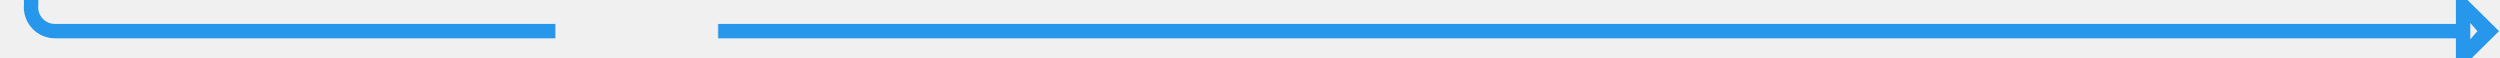
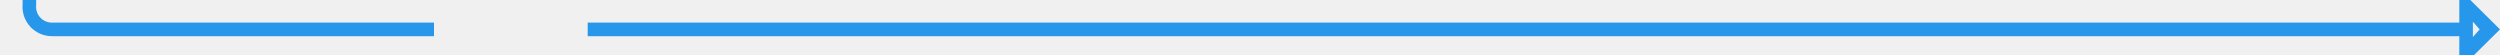
- <svg xmlns="http://www.w3.org/2000/svg" version="1.1" width="522px" height="12px" preserveAspectRatio="xMinYMid meet" viewBox="147 494  522 10">
+ <svg xmlns="http://www.w3.org/2000/svg" version="1.1" width="553px" height="12px" preserveAspectRatio="xMinYMid meet" viewBox="147 565  553 10">
  <defs>
-     <mask fill="white" id="clip239">
-       <path d="M 263 485  L 297 485  L 297 513  L 263 513  Z M 150 237  L 680 237  L 680 513  L 150 513  Z " fill-rule="evenodd" />
+     <mask fill="white" id="clip66">
+       <path d="M 243 556  L 277 556  L 277 584  L 243 584  Z M 150 237  L 711 237  L 711 584  L 150 584  Z " fill-rule="evenodd" />
    </mask>
  </defs>
-   <path d="M 153.5 237  L 153.5 494  A 5 5 0 0 0 158.5 499.5 L 662 499.5  " stroke-width="3" stroke="#2697eb" fill="none" mask="url(#clip239)" />
-   <path d="M 660 508.4  L 669 499.5  L 660 490.6  L 660 508.4  Z M 663 501.2  L 663 497.8  L 664.5 499.5  L 663 501.2  Z " fill-rule="nonzero" fill="#2697eb" stroke="none" mask="url(#clip239)" />
+   <path d="M 153.5 237  L 153.5 565  A 5 5 0 0 0 158.5 570.5 L 693 570.5  " stroke-width="3" stroke="#2697eb" fill="none" mask="url(#clip66)" />
+   <path d="M 691 579.4  L 700 570.5  L 691 561.6  L 691 579.4  Z M 694 572.2  L 694 568.8  L 695.5 570.5  L 694 572.2  Z " fill-rule="nonzero" fill="#2697eb" stroke="none" mask="url(#clip66)" />
</svg>
